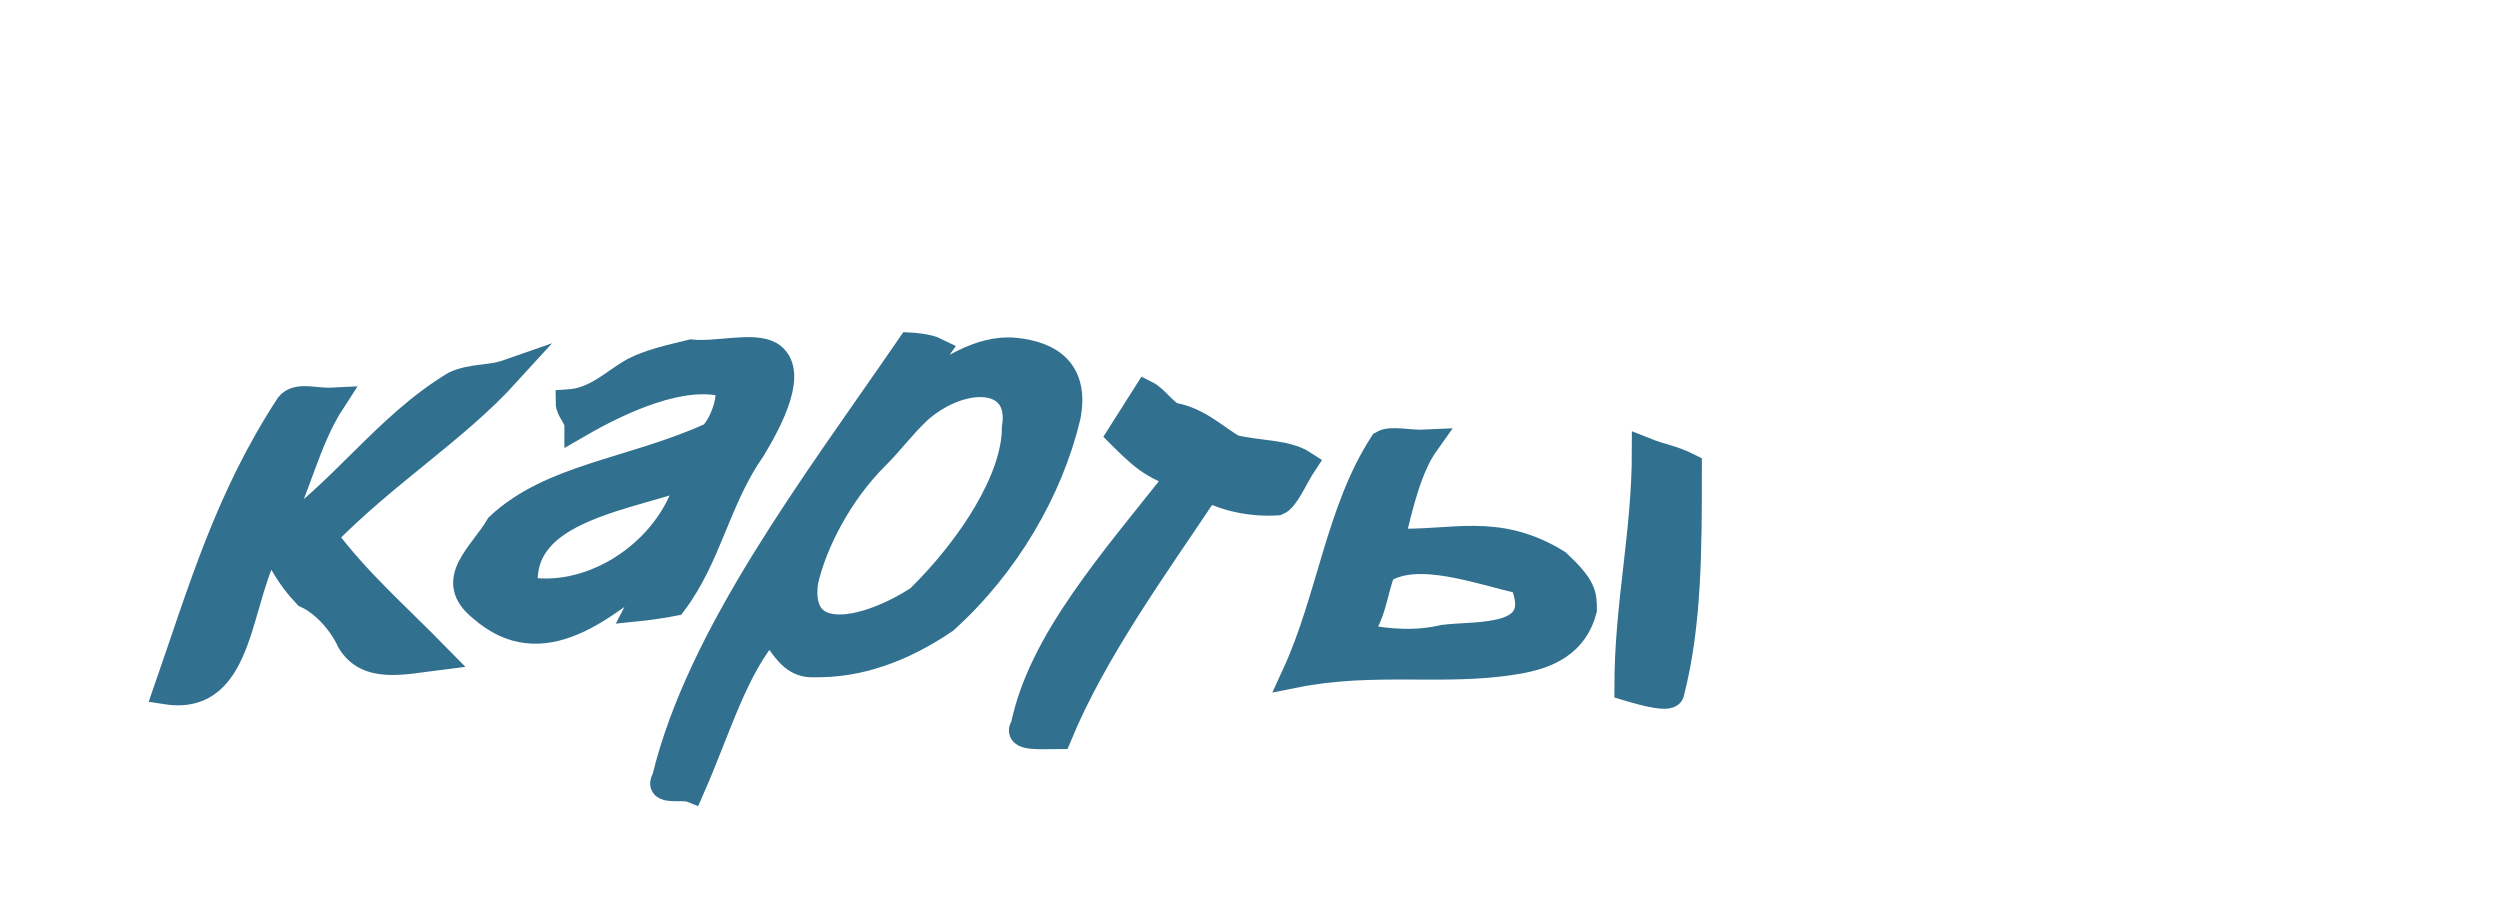
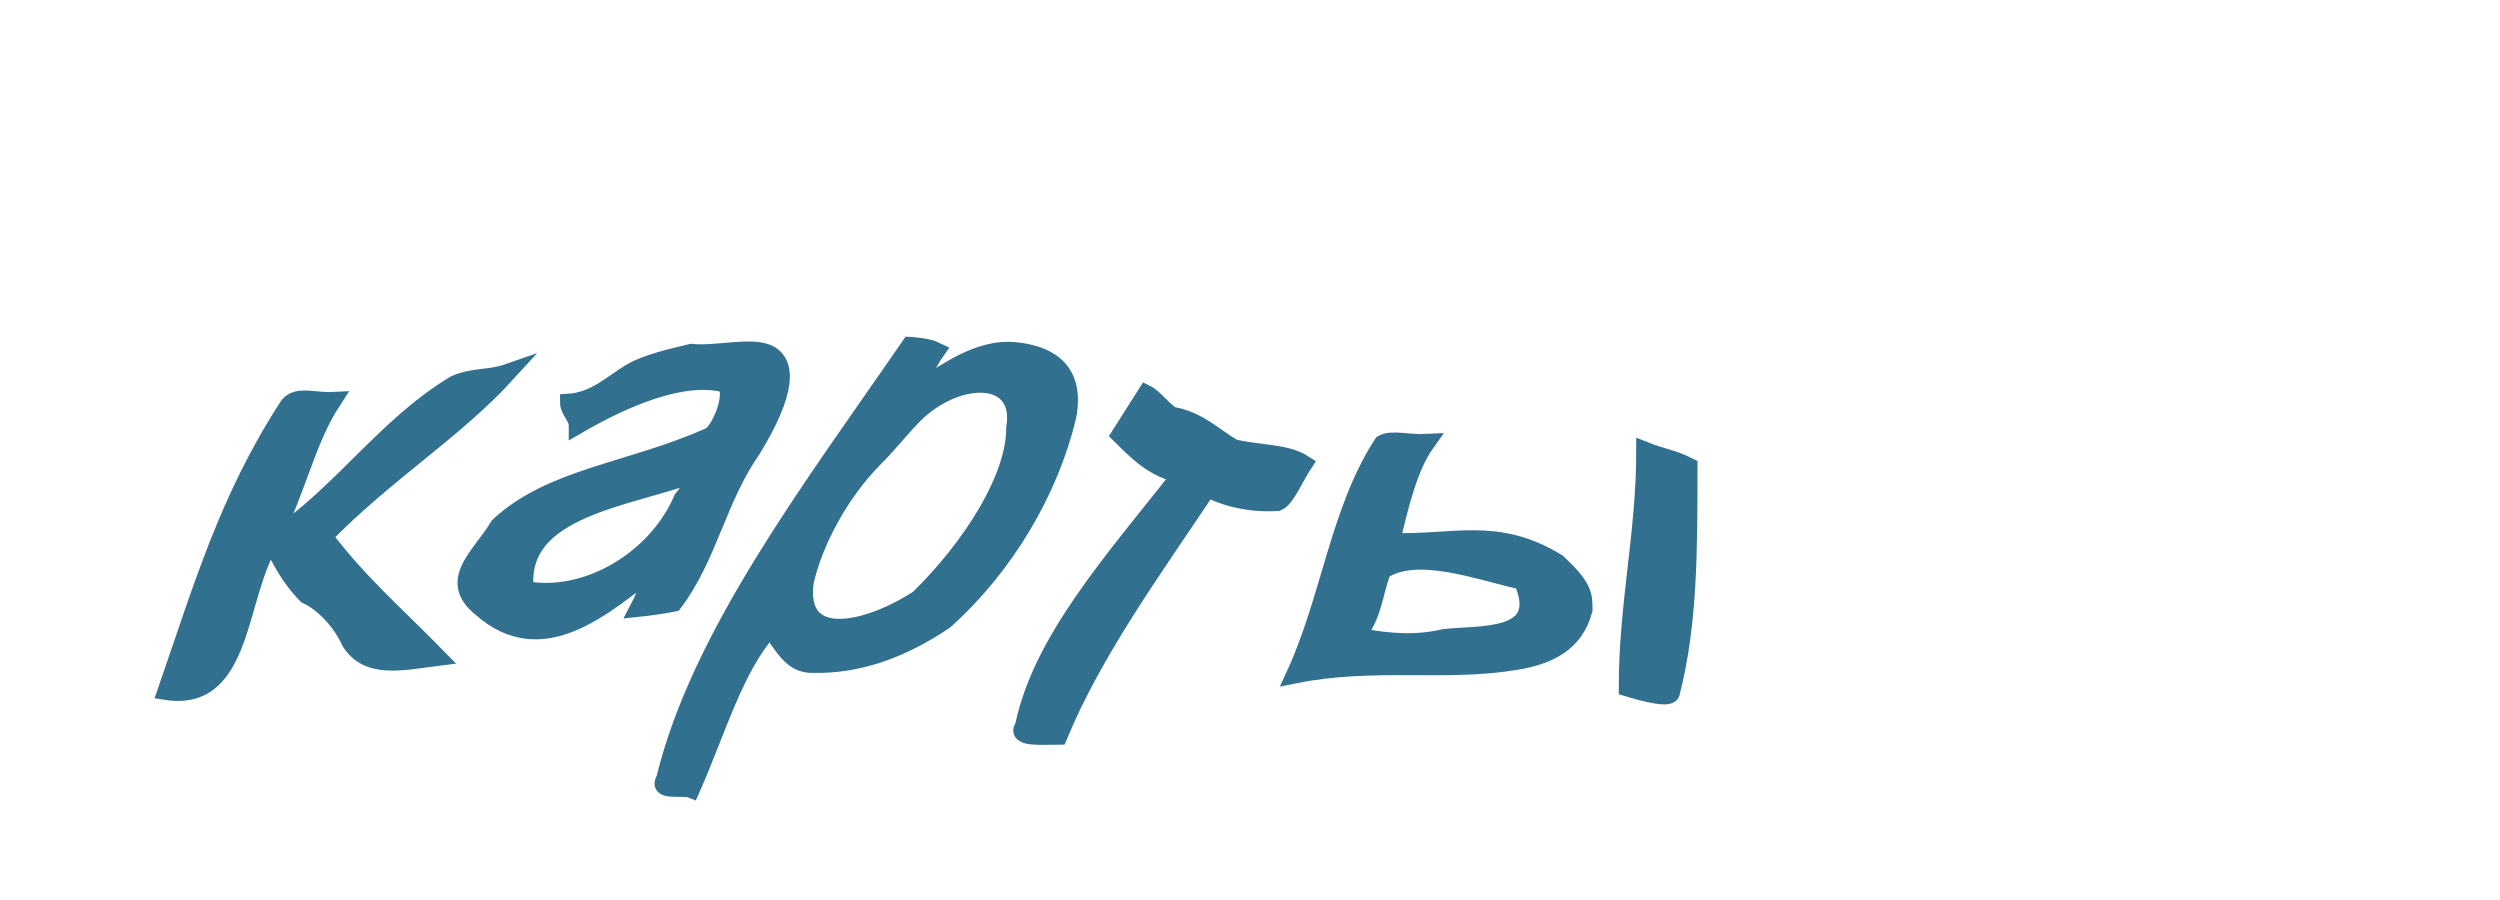
<svg xmlns="http://www.w3.org/2000/svg" width="100" height="36">
-   <g style="stroke-miterlimit:10;stroke-width:3px" transform="scale(0.35 0.35) translate(4 -30)" fill="#31708f" stroke="#31708f">
+   <g style="stroke-miterlimit:10;stroke-width:2px" transform="scale(0.35 0.35) translate(4 -30)" fill="#31708f" stroke="#31708f">
    <path transform="translate(-163 -8)" d="M217,80.6c-2,0.7-4,0.4-6,1.3c-8,4.8-13,12.6-21,17.9c3-5.8,4-11.4,7-16c-2,0.1-4-0.7-5,0.5c-7,10.7-10,21.2-14,32.7c9,1.4,8-11.1,12-17.2c1,2.1,2,4.1,4,6.2c2,0.9,4,3.1,5,5.3c2,3.3,6,2.3,10,1.8c-5-5.1-9-8.5-13-13.8C203,92.1,211,87.2,217,80.6L217,80.6z" />
    <path transform="translate(-3 -3)" d="M78,73.3c-2,0.5-5,1.1-7,2.3c-2,1.2-4,3.2-7,3.4c0,0.9,1,1.7,1,2.6c5-2.9,12-6.1,17-4.7c1,1.6-1,5.8-2,6c-9,4-18,4.6-24,10.2c-2,3.4-6,6.2-2,9.4c7,6.2,14-0.2,20-4.8c-1,2-1,2.9-2,4.8c1-0.1,3-0.4,4-0.6c4-5.3,5-11.9,9-17.6c2-3.3,5-9,2-10.8C85,72.4,81,73.6,78,73.3L78,73.3z M77,90c-3,7-11,11.7-18,10.4c-1-9.5,12-10.4,20-13.5C78,87.9,78,88.9,77,90L77,90z" />
    <path transform="translate(-64 -10)" d="M176,80.1c-4-0.4-8,2.3-12,5.3c1-1.5,2-3.9,3-5.3c-1-0.5-3-0.6-3-0.6c-11,16-24,33-28,49.5c-1,1.6,2,0.8,3,1.2c3-6.8,5-14,9-18.4c3-3.7,1,0.4,1,1.4c1,1.4,2,2.8,4,2.7c5,0.1,10-1.6,15-5c7-6.3,12-14.9,14-23.3C183,82.4,180,80.5,176,80.1L176,80.1z M165,108.4c-6,3.9-14,5.6-13-1.9c1-4.5,4-10.2,8-14.2c2-2,3-3.5,5-5.4c5-4.4,12-4.2,11,2C176,94.7,171,102.5,165,108.4L165,108.4z" />
    <path transform="translate(16 2)" d="M108,77.7c2,2,4,4,7,4.5c-8,10.1-16,19.1-18,28.8c-1,1.4,2,1.1,4,1.1c4-9.7,11-19.3,17-28.3c2,1.1,5,1.8,8,1.6c1-0.4,2-2.9,3-4.4c-2-1.3-5-1.1-8-1.8c-2-1.1-4-3.2-7-3.7c-1-0.5-2-2-3-2.5C110,74.6,109,76.1,108,77.7L108,77.7z" />
    <path transform="translate(-76 2)" d="M260,79.5c0,9.5-2,17.5-2,27.1c2,0.6,5,1.4,5,0.5c2-7.8,2-16.3,2-25.8C263,80.3,262,80.3,260,79.5C260,79.5,260,79.5,260,79.5z" />
    <path transform="translate(-76 2)" d="M250,92.3c-7-4.3-12-2.1-19-2.4c1-4.2,2-8.5,4-11.3c-2,0.1-4-0.5-5,0.1c-5,7.7-6,17.7-10,26.4c9-1.8,17-0.2,25-1.5c4-0.6,7-2.1,8-5.9C253,96,253,95.1,250,92.3C250,92.3,250,92.3,250,92.3z M237,100.9c-3,0.7-6,0.6-10-0.2c2-2.3,2-5,3-7.5c4-2.6,11,0.1,16,1.2C249,101.3,241,100.4,237,100.9L237,100.9z" />
  </g>
</svg>
